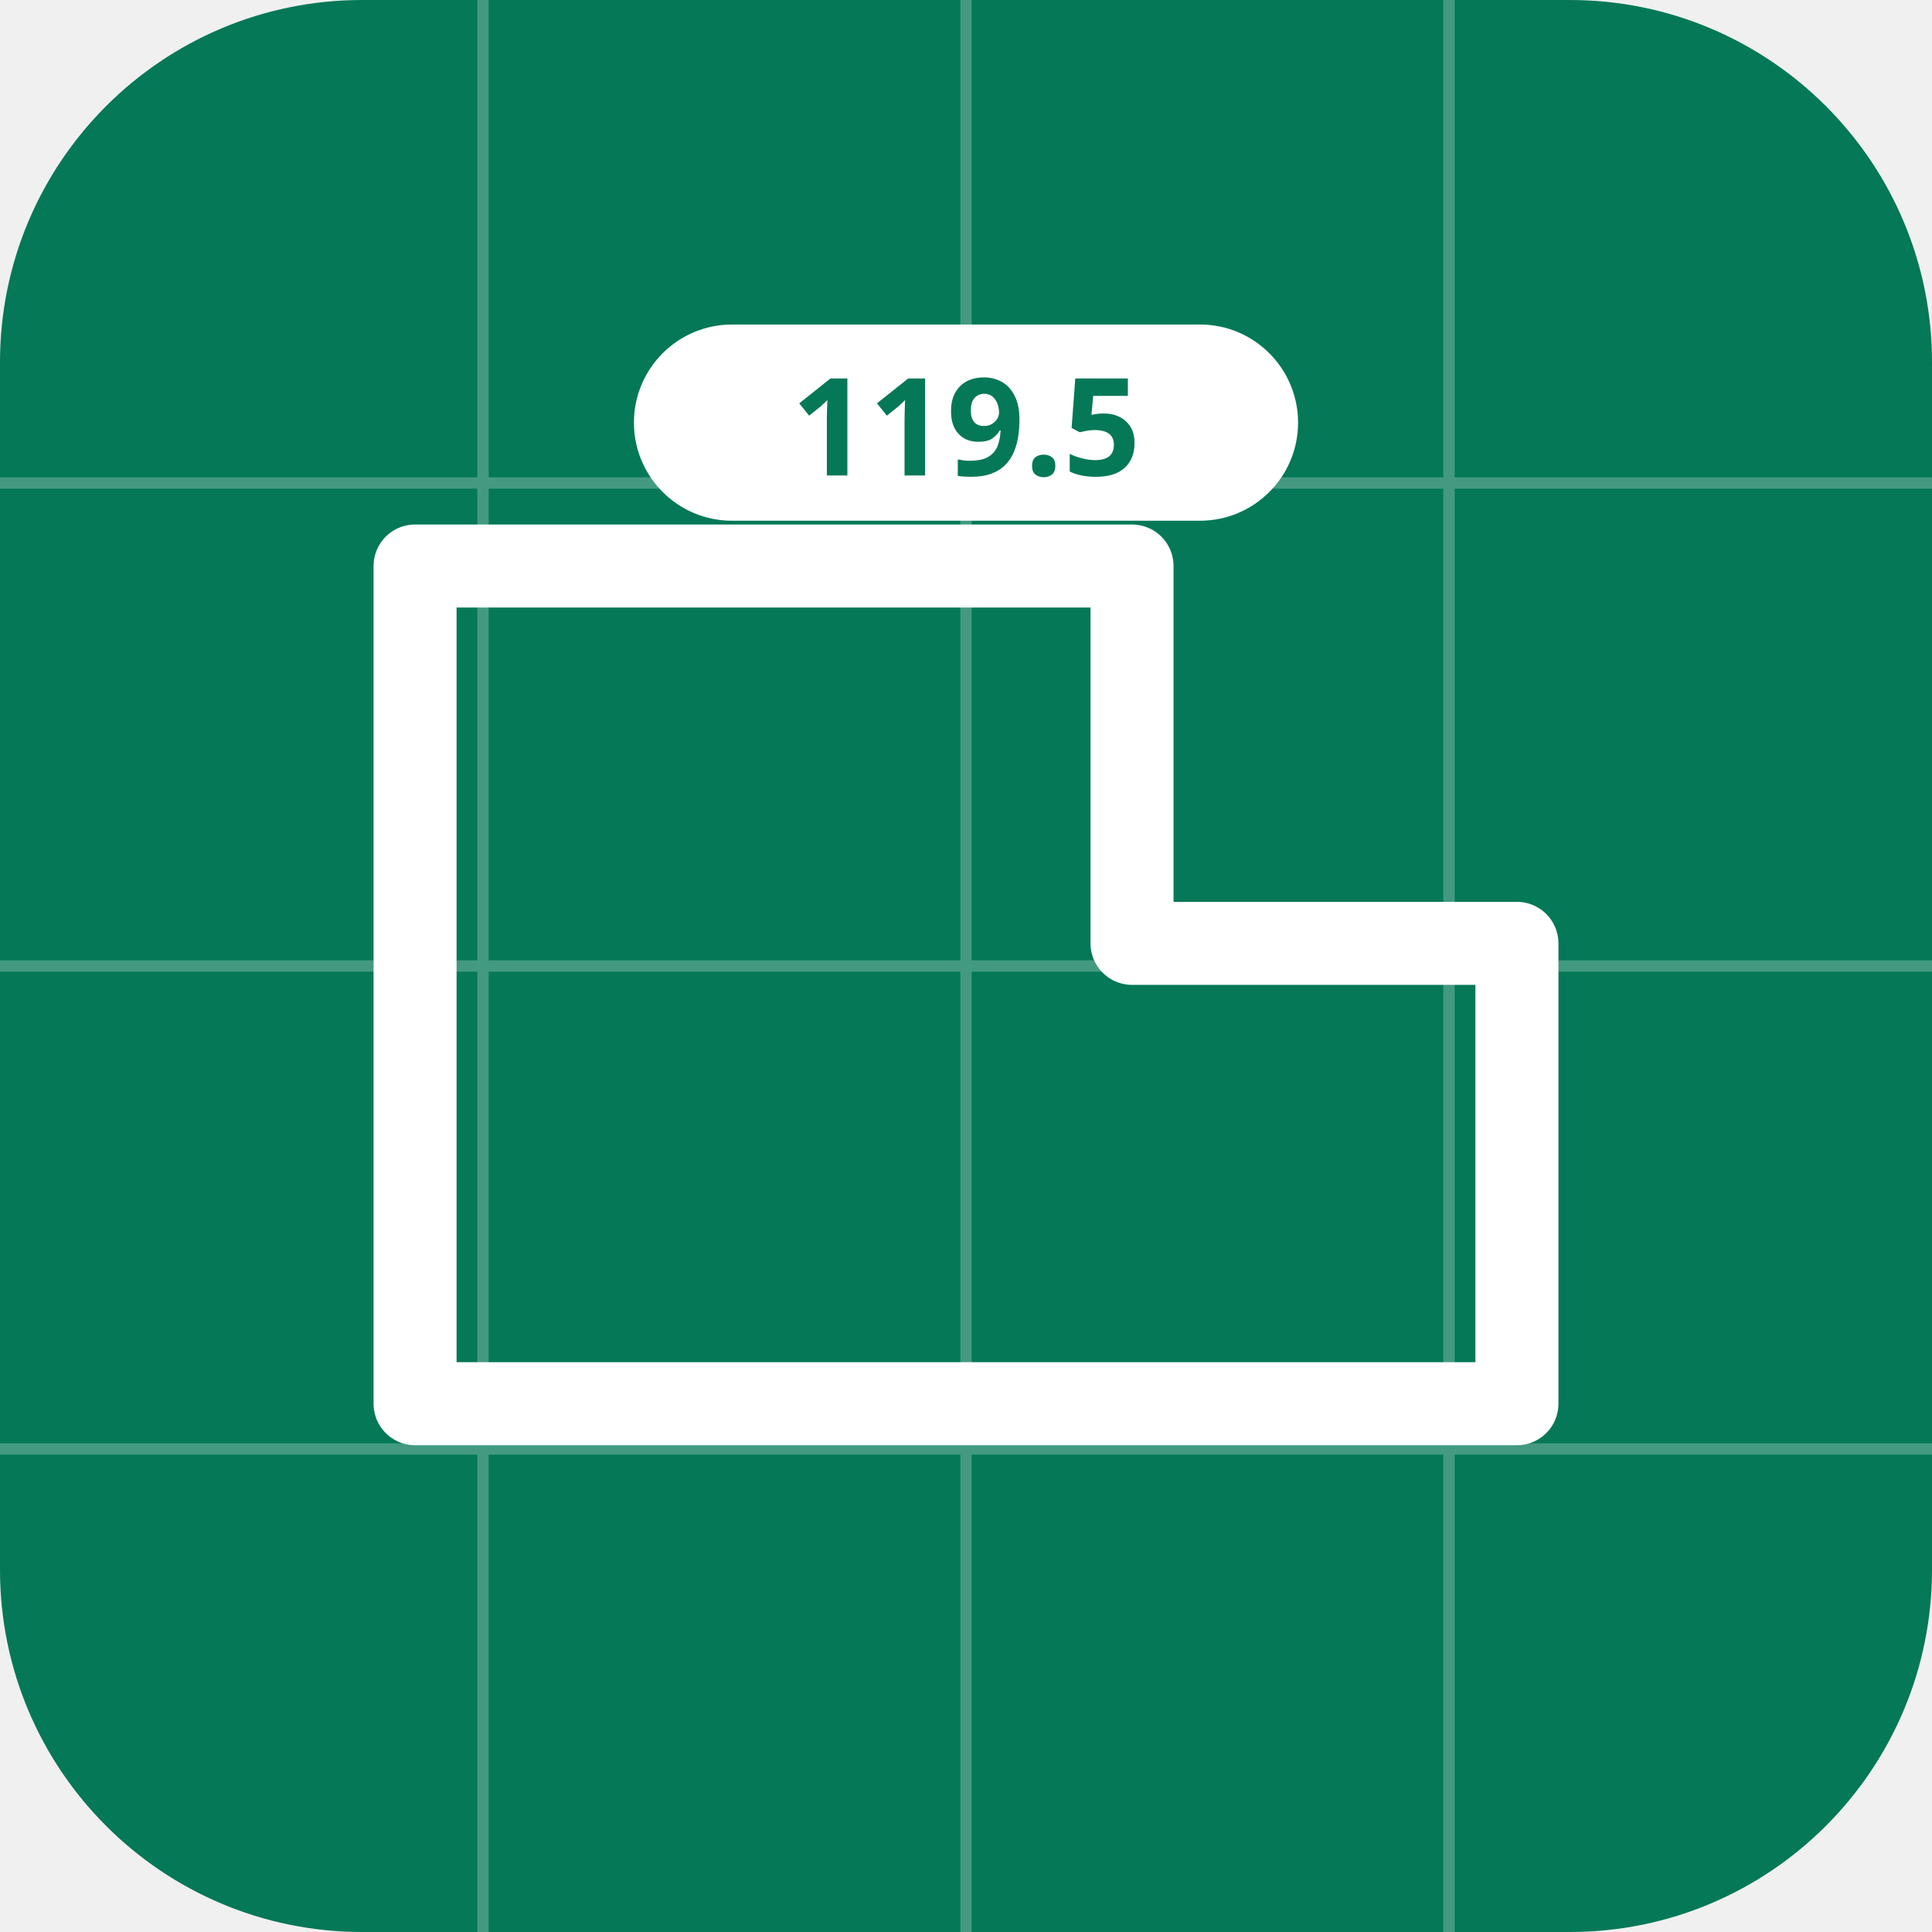
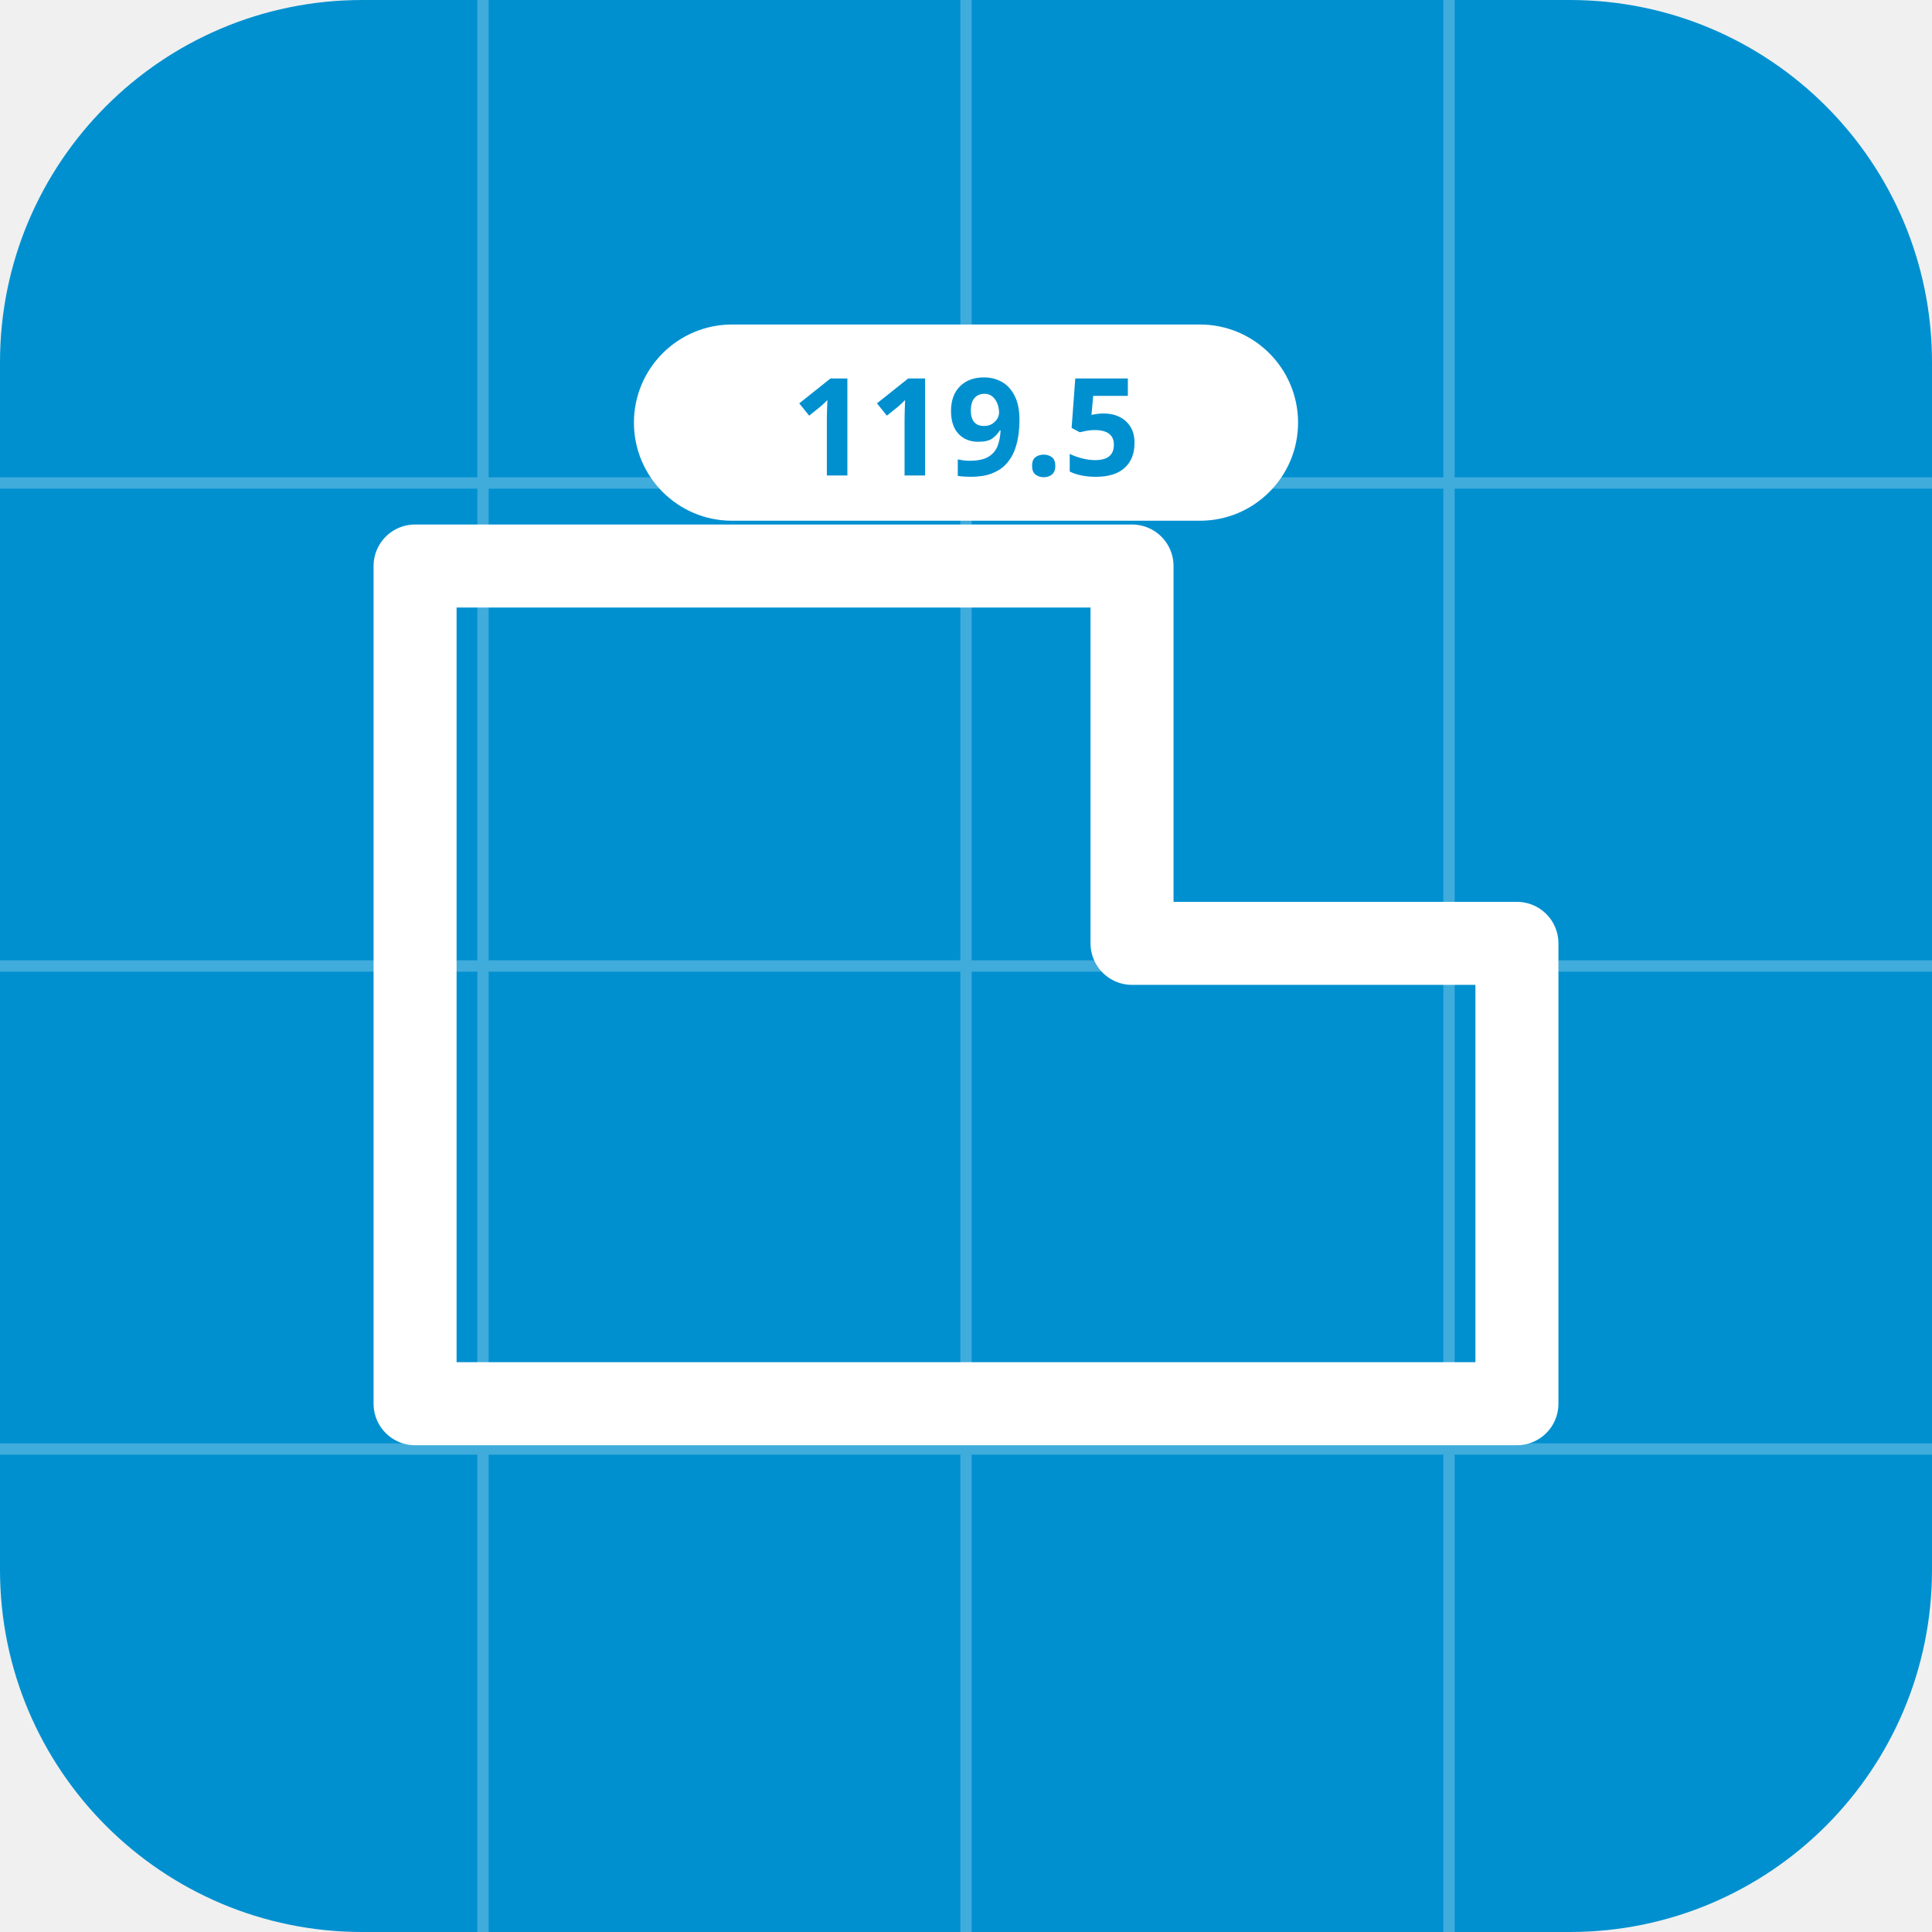
<svg xmlns="http://www.w3.org/2000/svg" viewBox="0 0 512 512">
-   <rect width="512" height="512" rx="96" fill="#047857" />
+   <rect width="512" height="512" rx="96" fill="#0090d0" />
  <g stroke="#ffffff" stroke-opacity="0.25" stroke-width="3">
    <path d="M128 0v512M256 0v512M384 0v512M0 128h512M0 256h512M0 384h512" />
  </g>
  <path d="M110 340 L110 150 L300 150 L300 250 L402 250 L402 372 L110 372 Z" fill="none" stroke="#ffffff" stroke-width="22" stroke-linejoin="round" />
  <rect x="168" y="86" width="176" height="52" rx="26" fill="#ffffff" />
-   <text x="256" y="126" font-family="sans-serif" font-size="36" font-weight="bold" fill="#047857" text-anchor="middle">119.5</text>
+   <text x="256" y="126" font-family="sans-serif" font-size="36" font-weight="bold" fill="#0090d0" text-anchor="middle">119.5</text>
</svg>
